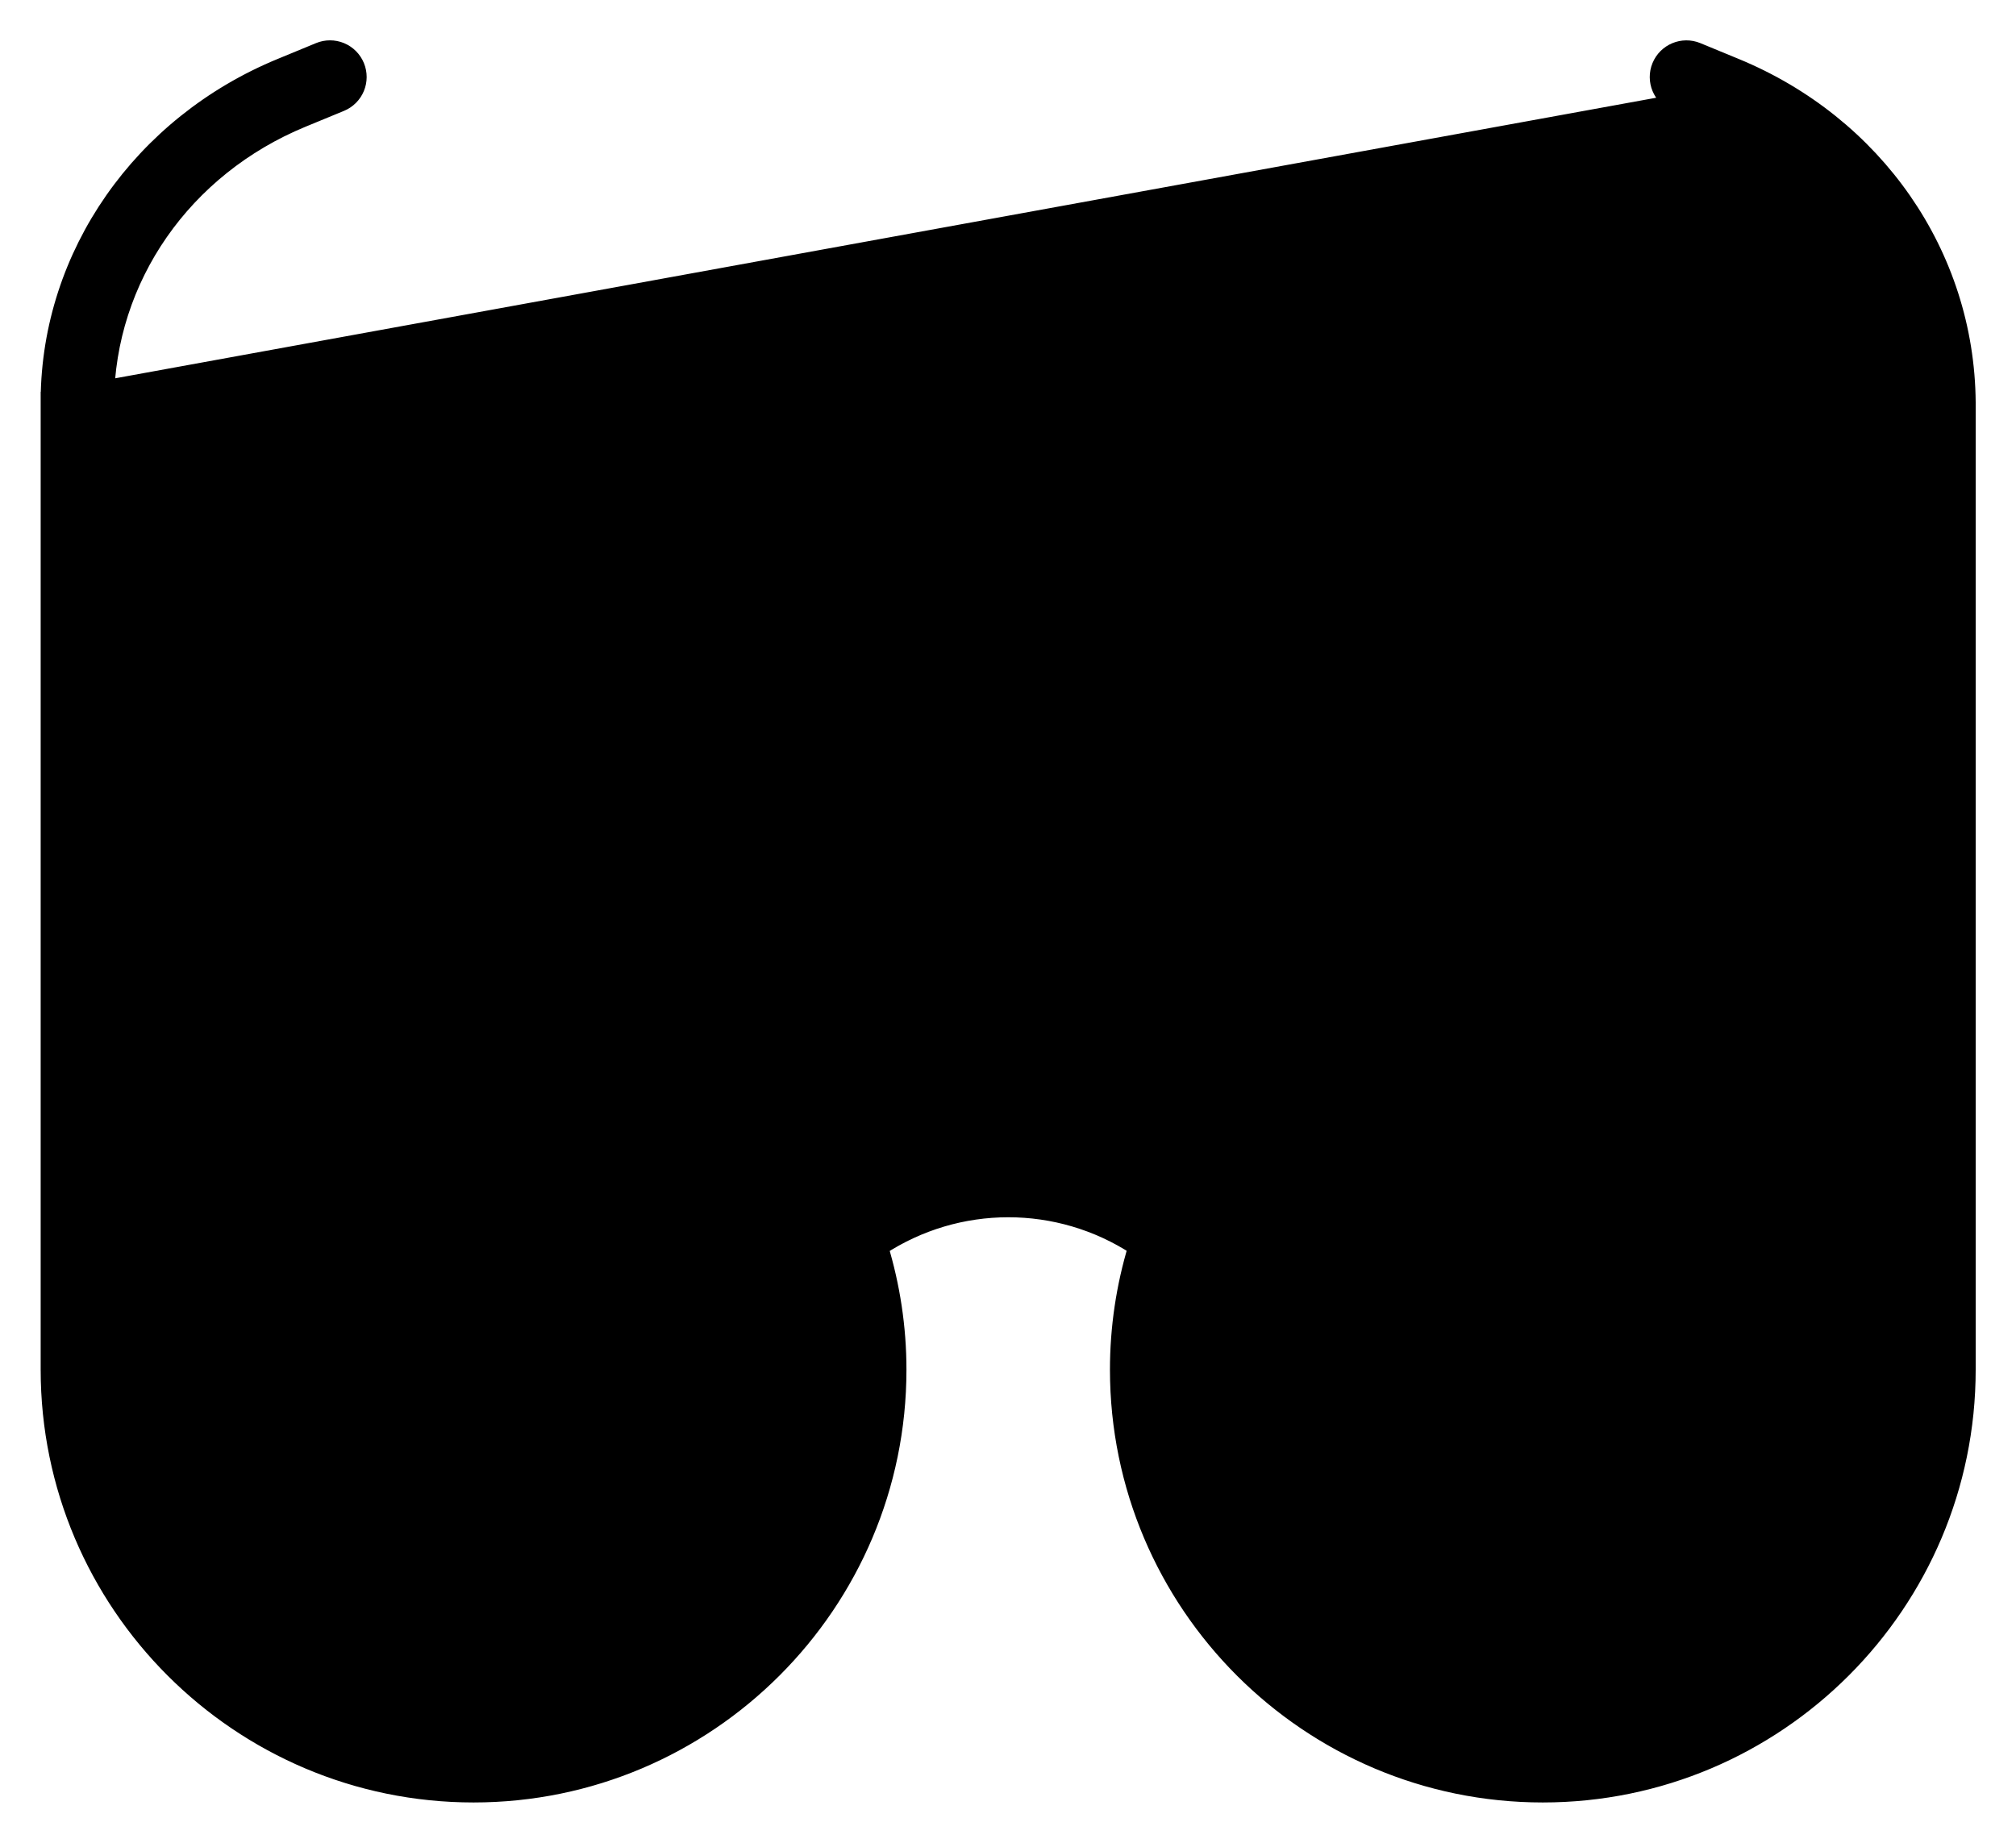
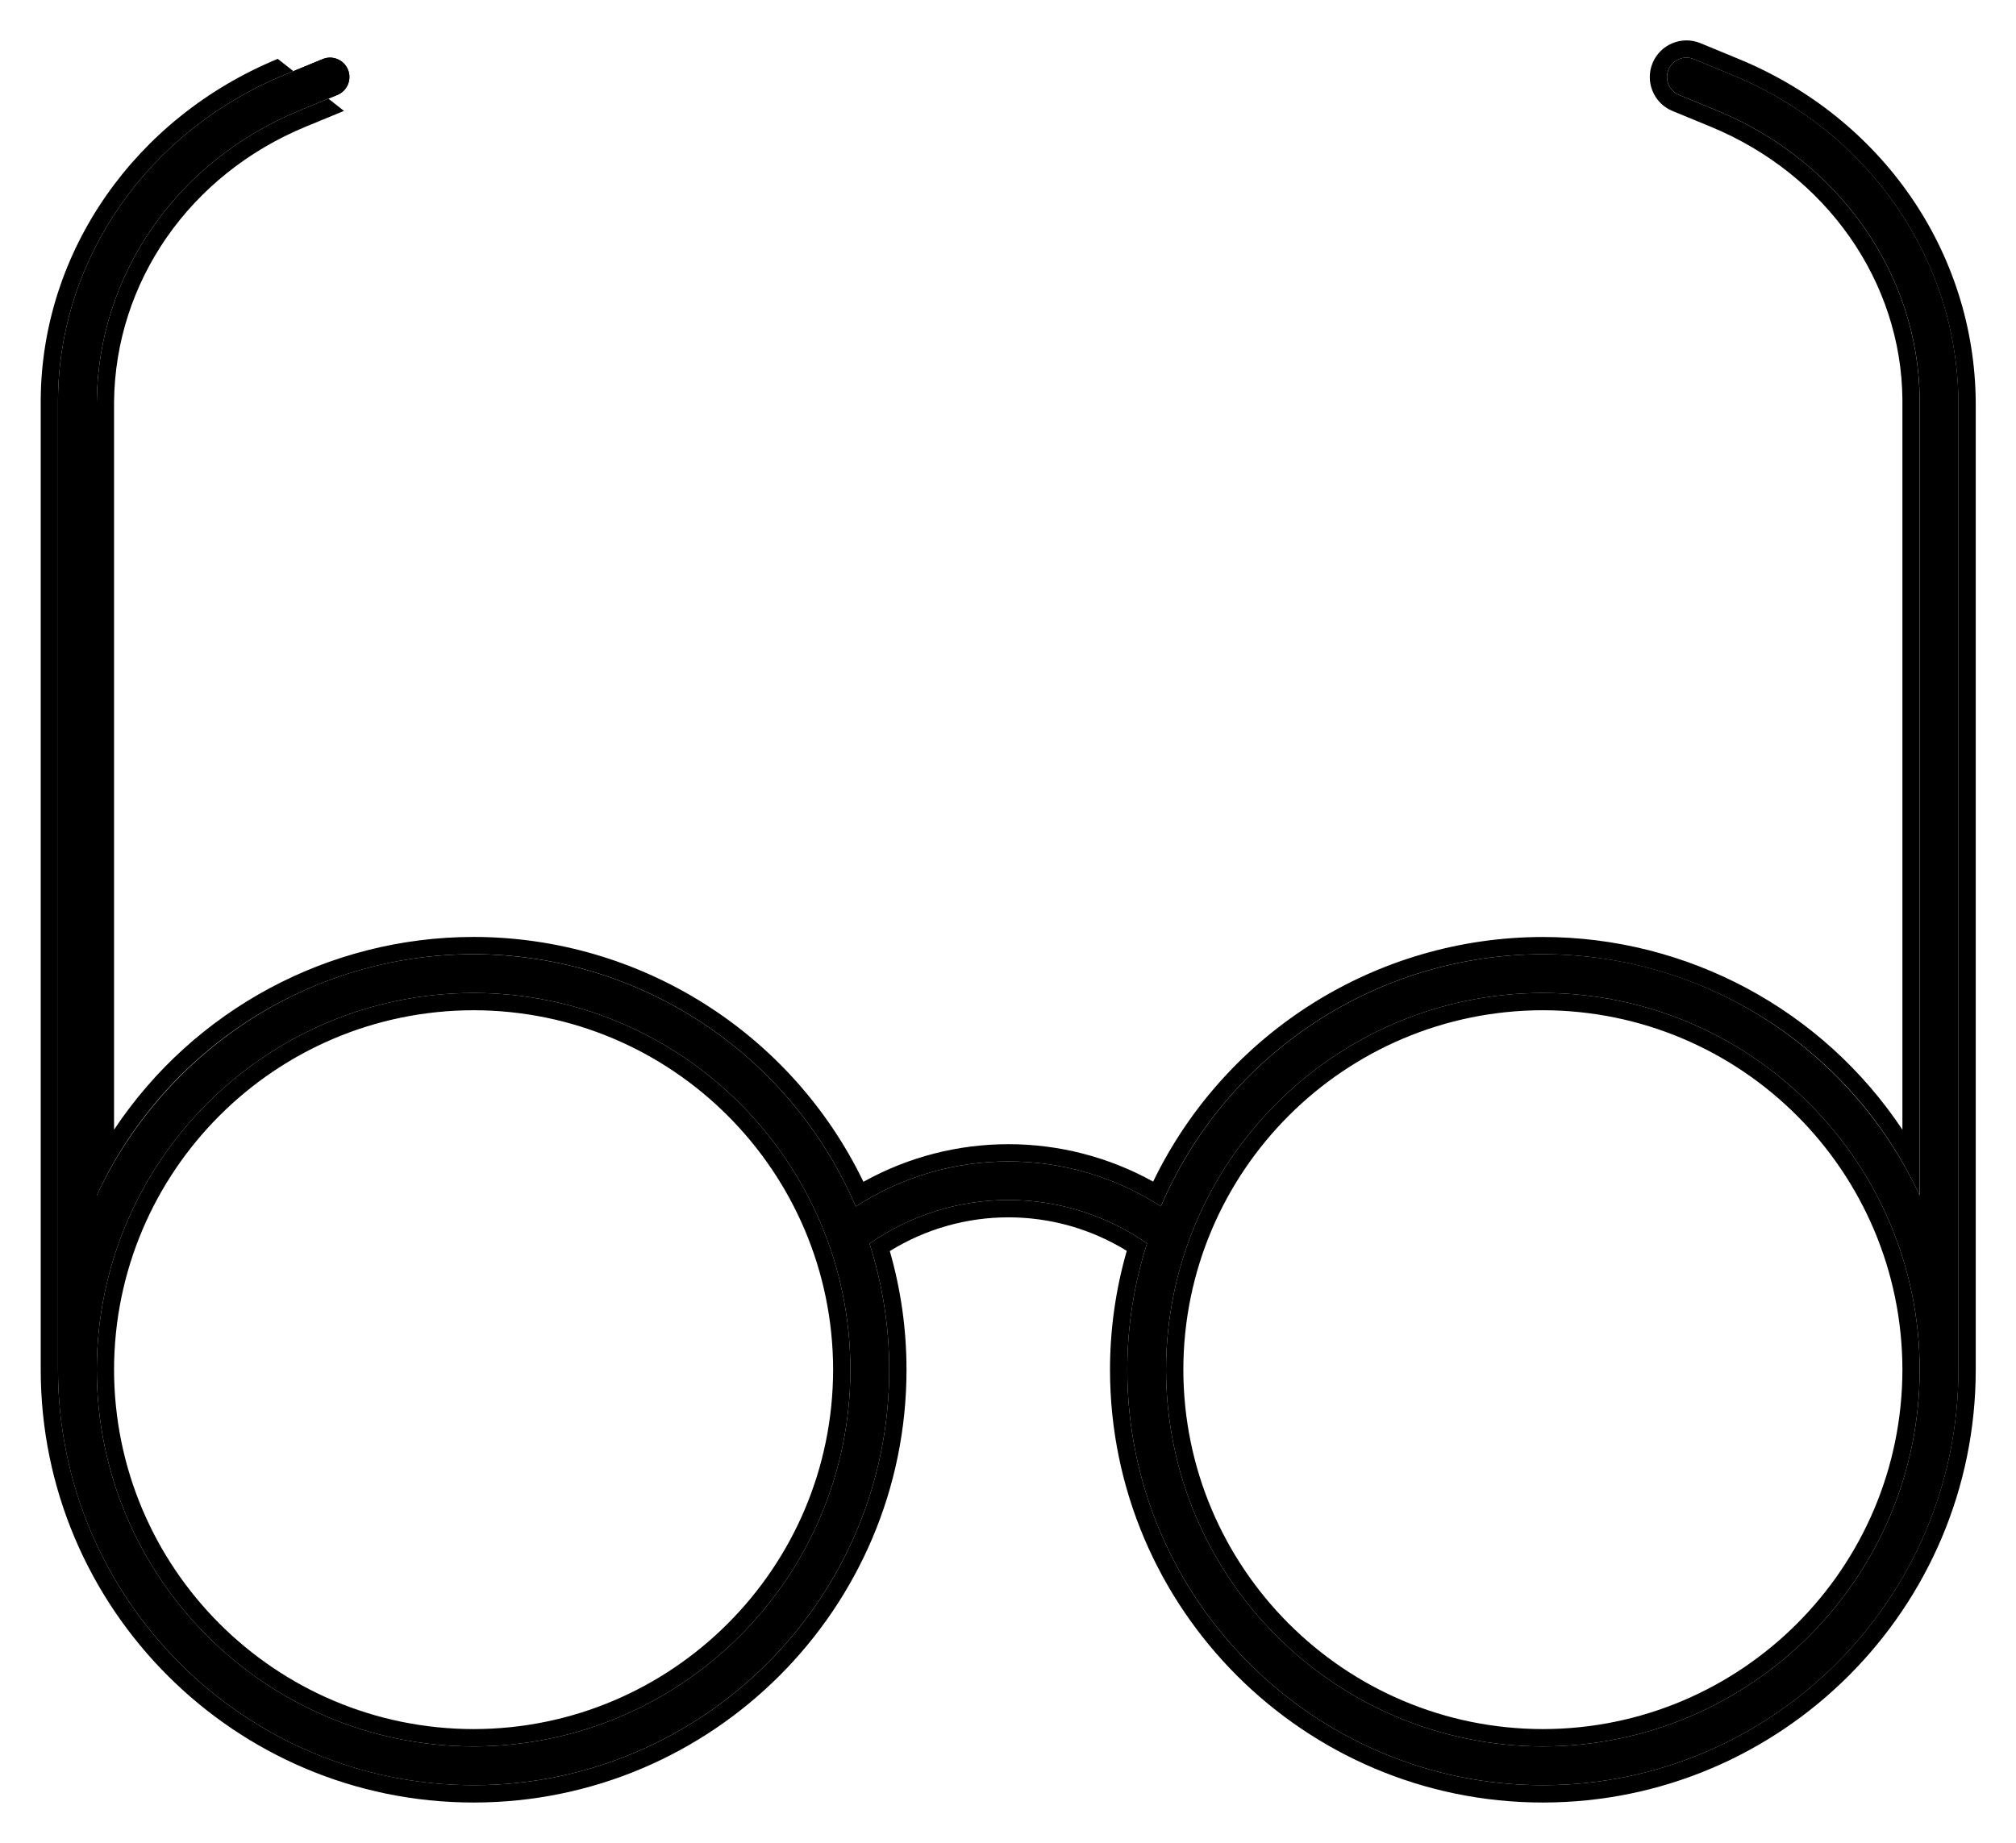
<svg xmlns="http://www.w3.org/2000/svg" width="35" height="32" fill="none">
-   <path d="M.856 6.93v16.854c0 4.062 3.304 7.366 7.365 7.366 4.062 0 7.366-3.304 7.366-7.365 0-.74-.112-1.454-.316-2.128a4.067 4.067 0 014.465-.003 7.33 7.33 0 00-.316 2.13c0 4.062 3.303 7.366 7.365 7.366 4.061 0 7.365-3.304 7.365-7.365V6.986h0c-.02-2.564-1.602-4.827-4.022-5.824 0 0 0 0 0 0l-.664-.274s0 0 0 0a.486.486 0 10-.372.899h0l.057-.139-.057.14L.856 6.93zm0 0c.02-2.509 1.603-4.772 4.022-5.768l.664-.274s0 0 0 0a.486.486 0 01.637.264h0a.486.486 0 01-.265.635l-.665.274c-2.063.85-3.402 2.766-3.42 4.926v13.157a7.361 7.361 0 016.392-3.724 7.374 7.374 0 016.702 4.313 5.032 5.032 0 015.162-.003 7.374 7.374 0 016.7-4.31 7.36 7.36 0 016.392 3.723V6.938c-.017-2.11-1.356-4.026-3.42-4.877m-28.9 4.87l28.9-4.87m0 0l.057-.139-.057.14h0zM8.221 17.393a6.4 6.4 0 00-6.392 6.392 6.4 6.4 0 006.392 6.392 6.4 6.4 0 006.392-6.392 6.4 6.4 0 00-6.392-6.392zm18.564 0a6.4 6.4 0 00-6.392 6.392 6.4 6.4 0 006.392 6.392 6.4 6.4 0 006.392-6.392 6.4 6.4 0 00-6.392-6.392z" fill="#000" stroke="#000" stroke-width=".3" />
+   <path d="M26.786 31c-3.979 0-7.215-3.237-7.215-7.216 0-.764.121-1.5.343-2.192a4.218 4.218 0 00-4.818.003c.22.691.342 1.426.342 2.19C15.438 27.762 12.2 31 8.222 31s-7.215-3.237-7.215-7.216V6.932c.02-2.446 1.562-4.657 3.93-5.632l.665-.274a.336.336 0 11.256.622l-.665.274c-2.116.873-3.495 2.84-3.513 5.064V20.76c1.147-2.47 3.645-4.19 6.543-4.19a7.225 7.225 0 016.633 4.381 4.883 4.883 0 015.298-.003 7.225 7.225 0 016.632-4.378c2.898 0 5.395 1.72 6.542 4.19V6.937c-.018-2.174-1.396-4.142-3.513-5.015l-.665-.274a.336.336 0 11.257-.622l.665.274c2.367.975 3.91 3.186 3.929 5.686v16.798c0 3.98-3.236 7.216-7.215 7.216zM8.222 17.243a6.55 6.55 0 00-6.542 6.541 6.55 6.55 0 006.543 6.543 6.55 6.55 0 006.541-6.543 6.55 6.55 0 00-6.541-6.541zm18.564 0a6.55 6.55 0 00-6.542 6.541 6.55 6.55 0 006.542 6.543 6.55 6.55 0 006.542-6.543 6.55 6.55 0 00-6.542-6.541z" fill="#000" />
+   <path fill-rule="evenodd" clip-rule="evenodd" d="M1.007 6.932v16.852A7.223 7.223 0 008.223 31c3.978 0 7.215-3.237 7.215-7.216 0-.763-.122-1.498-.342-2.189a4.218 4.218 0 014.818-.003 7.185 7.185 0 00-.343 2.192c0 3.98 3.236 7.216 7.215 7.216C30.765 31 34 27.763 34 23.784V6.986c-.02-2.5-1.562-4.71-3.93-5.686l-.664-.274a.336.336 0 10-.257.622l.665.274c2.117.873 3.495 2.84 3.513 5.015V20.76a7.21 7.21 0 00-6.542-4.19 7.222 7.222 0 00-6.632 4.378 4.88 4.88 0 00-5.297.003 7.223 7.223 0 00-6.634-4.382A7.21 7.21 0 001.68 20.76V6.986c.018-2.223 1.397-4.191 3.513-5.064l.665-.274a.336.336 0 10-.256-.622l-.665.274c-2.368.975-3.91 3.186-3.93 5.632zm3.815-5.91C2.35 2.043.728 4.357.707 6.93v16.855c0 4.145 3.371 7.516 7.516 7.516 4.144 0 7.515-3.371 7.515-7.516 0-.715-.102-1.406-.29-2.06a3.917 3.917 0 014.114-.004 7.473 7.473 0 00-.291 2.064c0 4.145 3.37 7.516 7.515 7.516 4.144 0 7.515-3.371 7.515-7.516v-16.8c-.02-2.627-1.641-4.942-4.115-5.961L29.522.75a.636.636 0 10-.486 1.177l.665.274c2.012.83 3.31 2.693 3.327 4.738v12.678a7.502 7.502 0 00-6.242-3.346 7.522 7.522 0 00-6.766 4.248 5.18 5.18 0 00-5.03.003 7.523 7.523 0 00-6.768-4.252 7.502 7.502 0 00-6.242 3.347V6.987C1.998 4.892 3.297 3.03 5.307 2.2l.665-.274m-1.15-.903L5.484.75zM1.98 23.784a6.25 6.25 0 016.242-6.241 6.25 6.25 0 016.242 6.241 6.25 6.25 0 01-6.242 6.242 6.25 6.25 0 01-6.242-6.242zm18.564 0a6.25 6.25 0 016.242-6.241 6.25 6.25 0 016.242 6.241 6.25 6.25 0 01-6.242 6.242 6.25 6.25 0 01-6.242-6.242zm-18.864 0a6.55 6.55 0 016.543-6.541 6.55 6.55 0 016.541 6.541 6.55 6.55 0 01-6.541 6.543 6.55 6.55 0 01-6.543-6.543zm18.564 0a6.55 6.55 0 016.542-6.541 6.55 6.55 0 016.542 6.541 6.55 6.55 0 01-6.542 6.543 6.55 6.55 0 01-6.542-6.543z" fill="#000" />
</svg>
